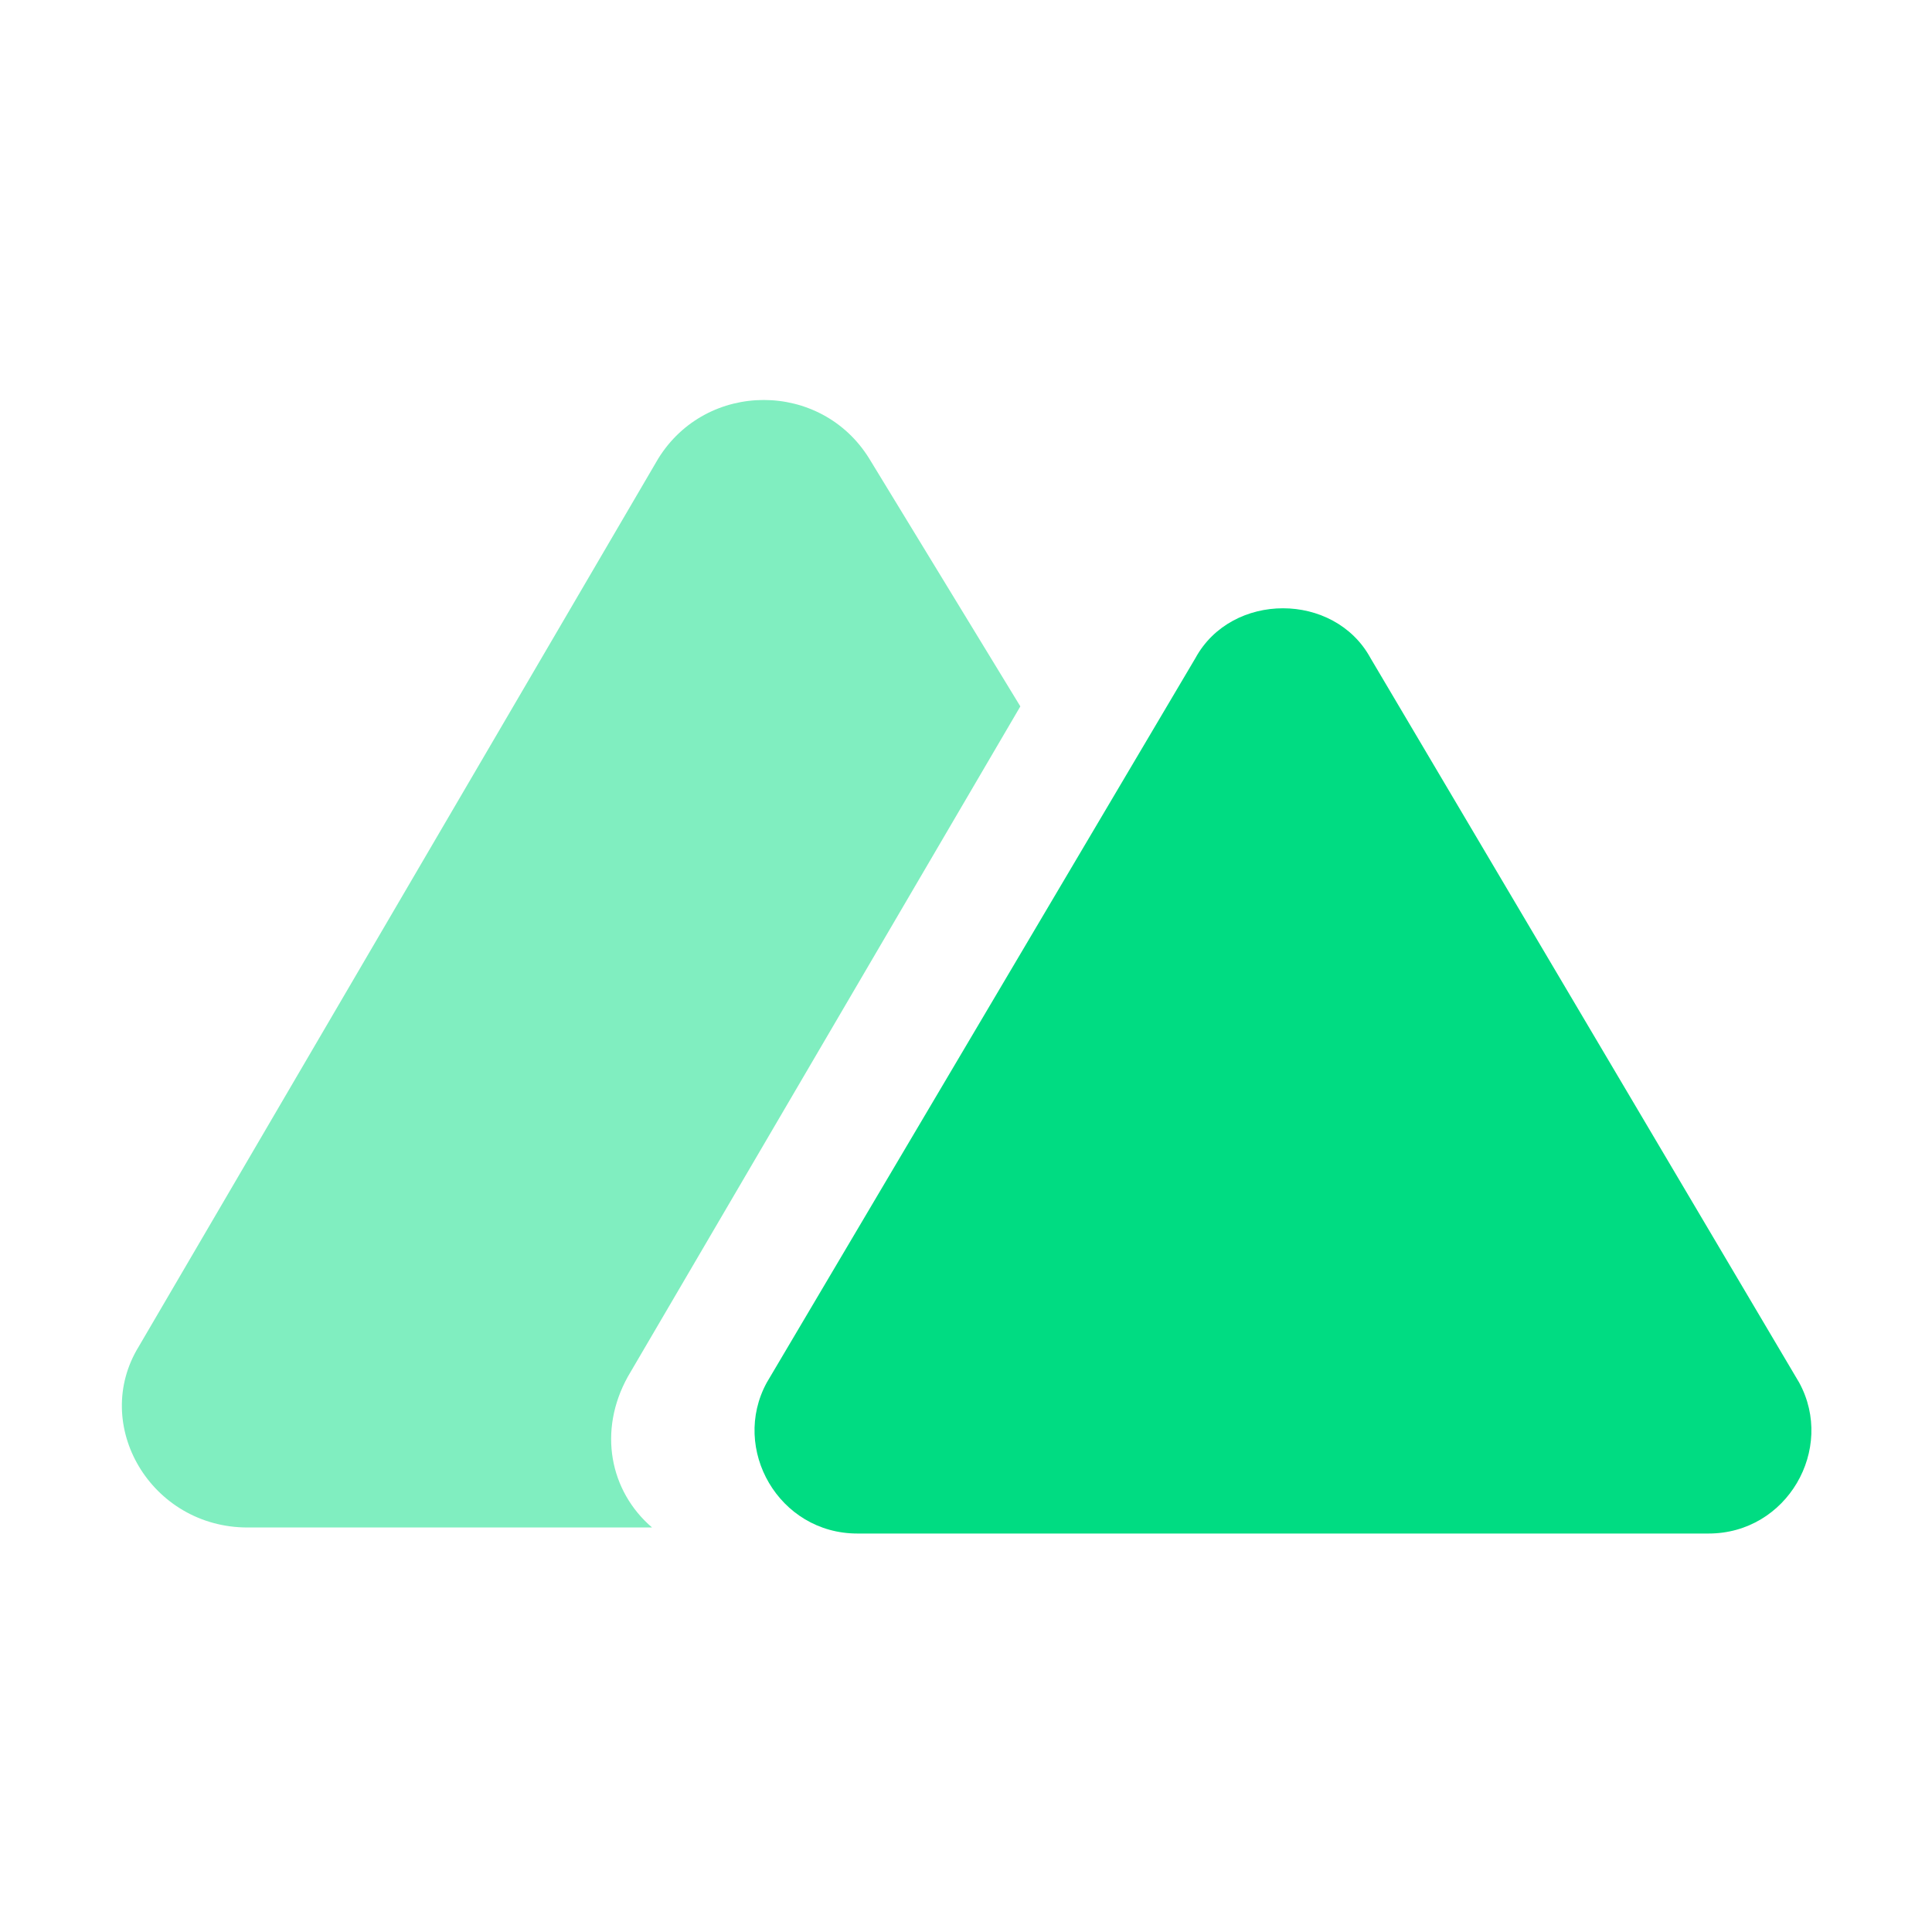
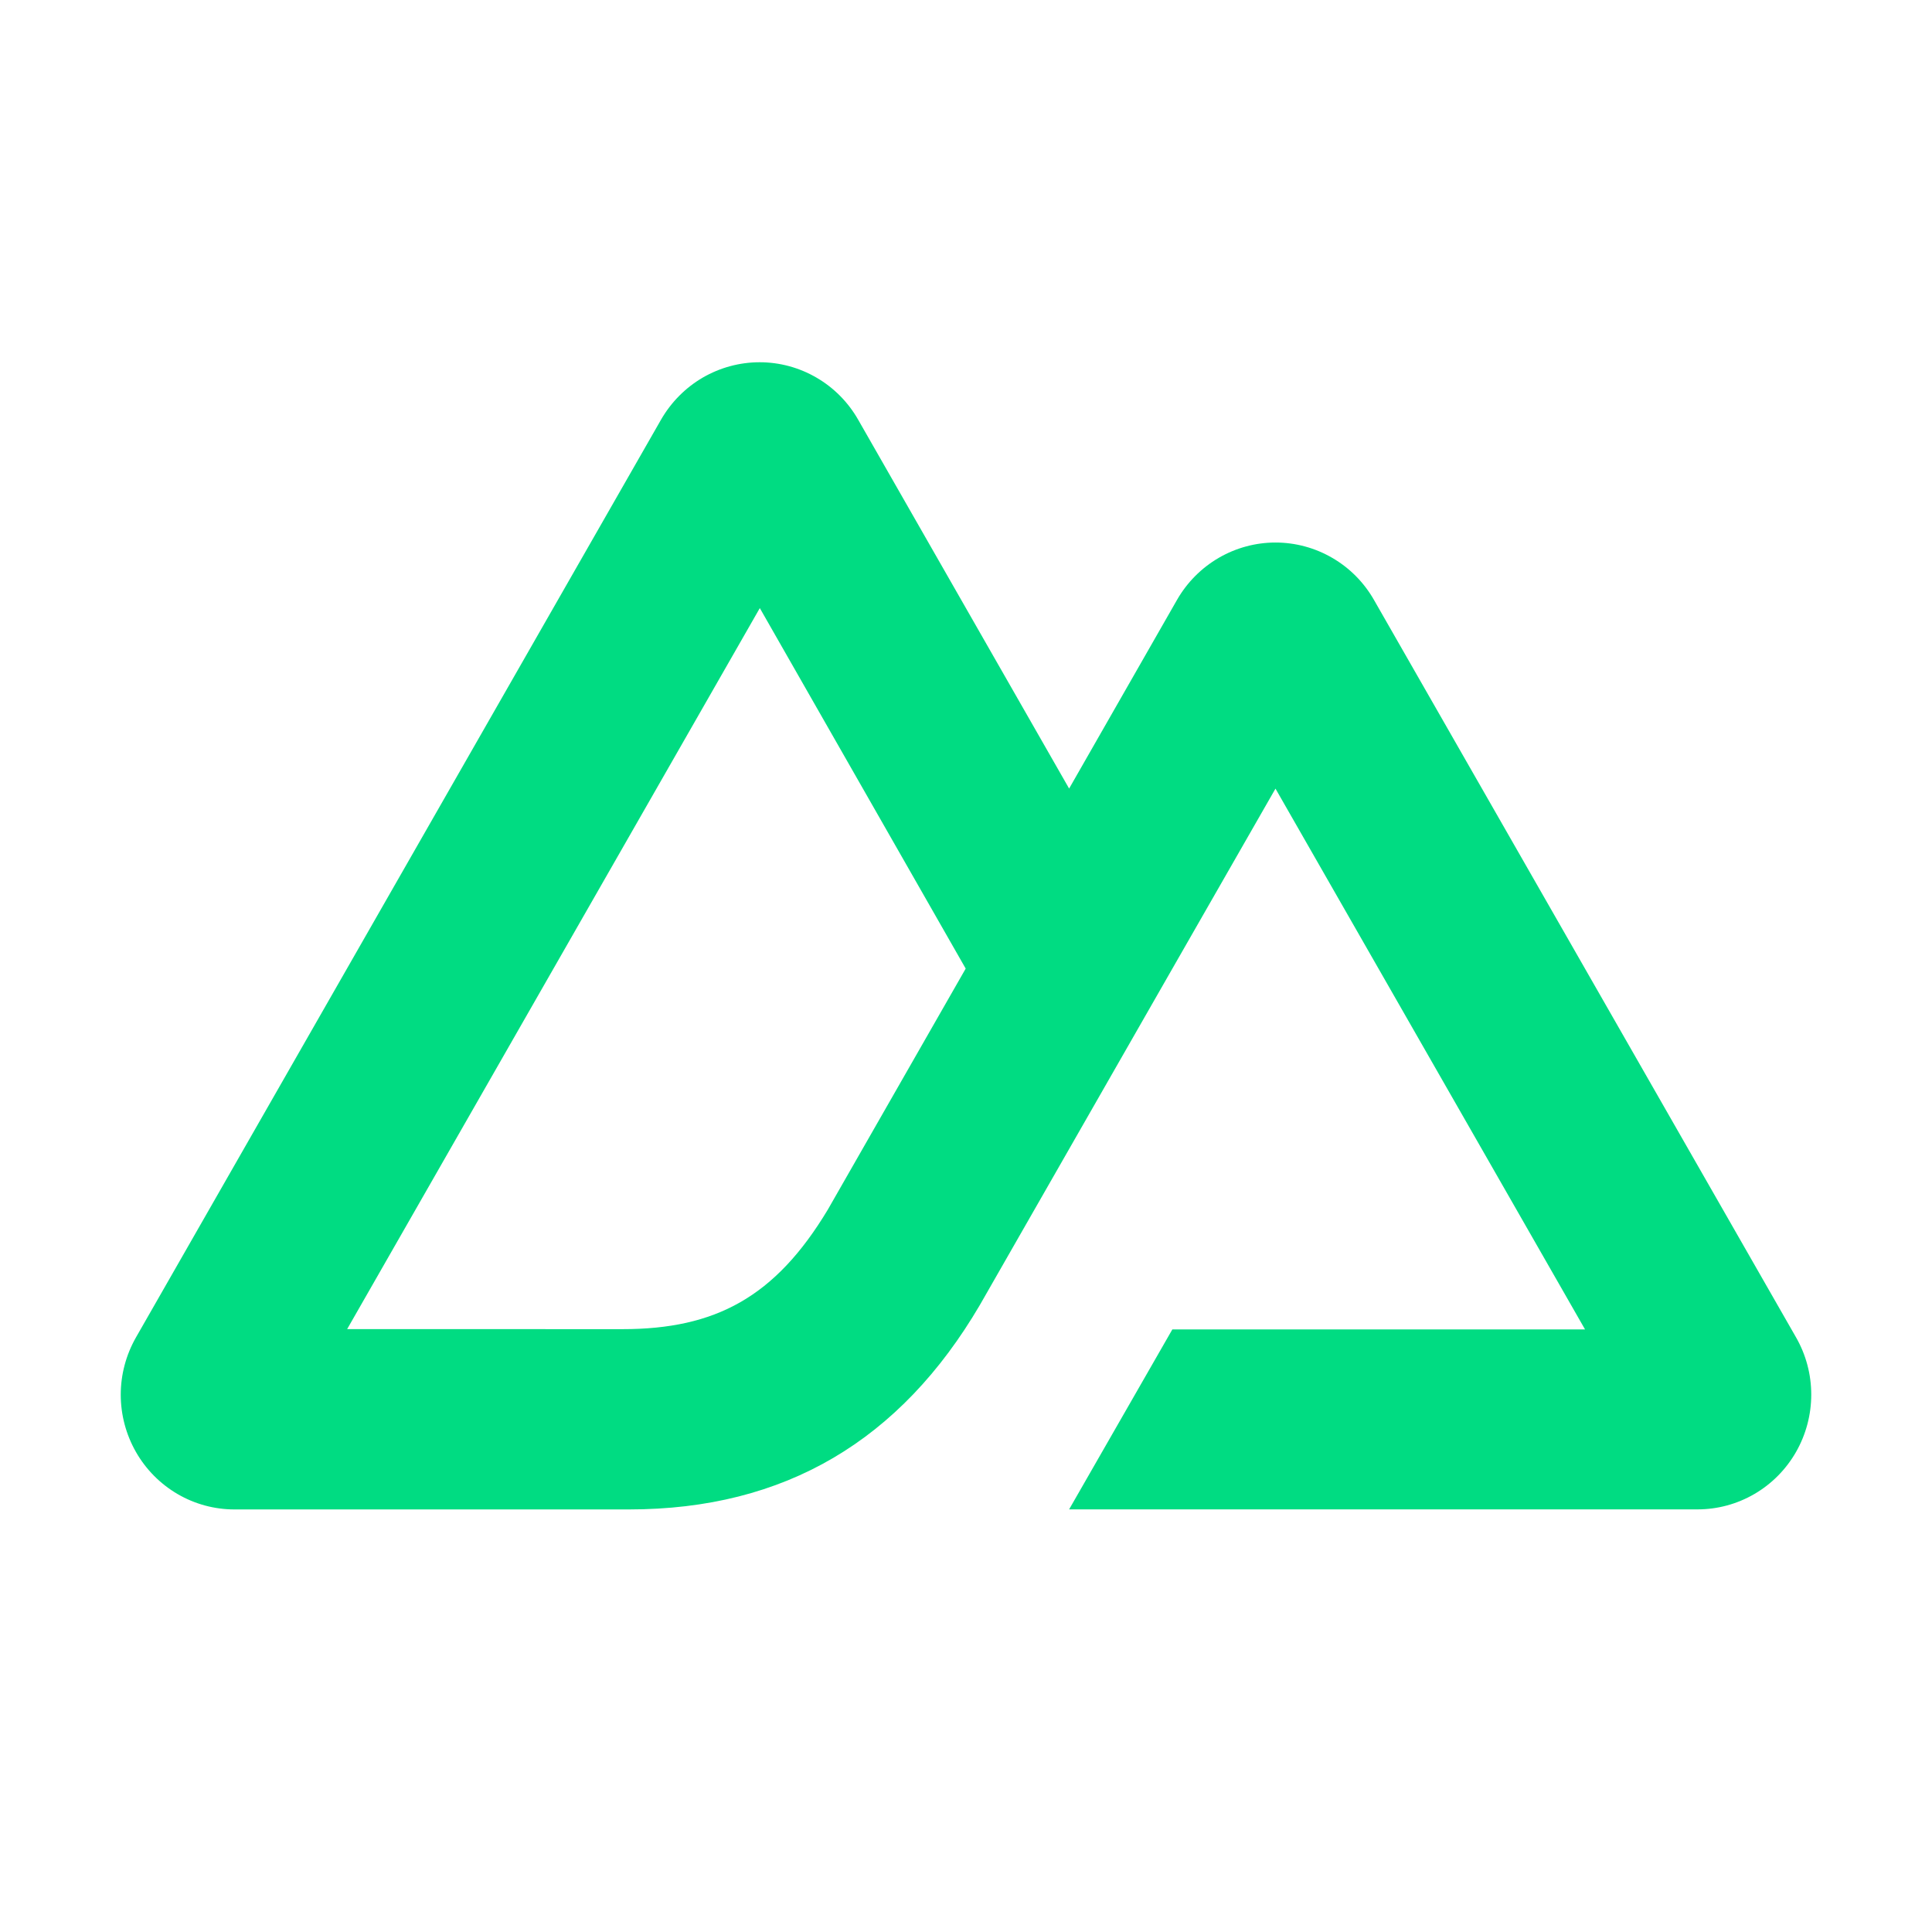
<svg xmlns="http://www.w3.org/2000/svg" viewBox="0 0 32 32">
-   <path fill-rule="evenodd" clip-rule="evenodd" fill="#80EEC0" d="M14.4,7.6c-0.8-1.3-2.7-1.3-3.5,0L2.3,22.3c-0.8,1.3,0.2,3,1.8,3h6.7c-0.7-0.6-0.9-1.6-0.4-2.5l6.5-11.1L14.4,7.6z" />
-   <path fill="#00DC82" d="M19.8,10.9c0.6-1.1,2.3-1.1,2.9,0l7.1,12c0.6,1.1-0.2,2.5-1.5,2.5H14.2c-1.3,0-2.1-1.4-1.5-2.5L19.8,10.9z" />
+   <path fill="#00DC82" d="M17.708 25H28.117c.331 0 .655-.088.942-.255.286-.167.524-.407.689-.696.165-.289.252-.617.252-.95-0-.334-.087-.661-.253-.95L22.757 9.936c-.165-.289-.403-.529-.689-.695-.286-.167-.611-.255-.942-.255-.331 0-.655.088-.942.255-.286.167-.524.407-.689.695l-1.787 3.125-3.495-6.111c-.165-.289-.403-.529-.689-.695C13.238 6.088 12.913 6 12.582 6s-.655.088-.942.254c-.286.167-.524.407-.69.695L2.253 22.15c-.165.289-.253.616-.253.95-0.0.334.087.661.252.95.165.289.403.529.689.696.286.167.611.255.942.255h6.534c2.589 0 4.498-1.147 5.812-3.385l3.189-5.572 1.708-2.982 5.127 8.957h-6.835L17.708 25Zm-7.398-2.985-4.56-.001 6.835-11.942 3.41 5.971-2.283 3.991c-.872 1.452-1.863 1.981-3.402 1.981Z" />
</svg>
